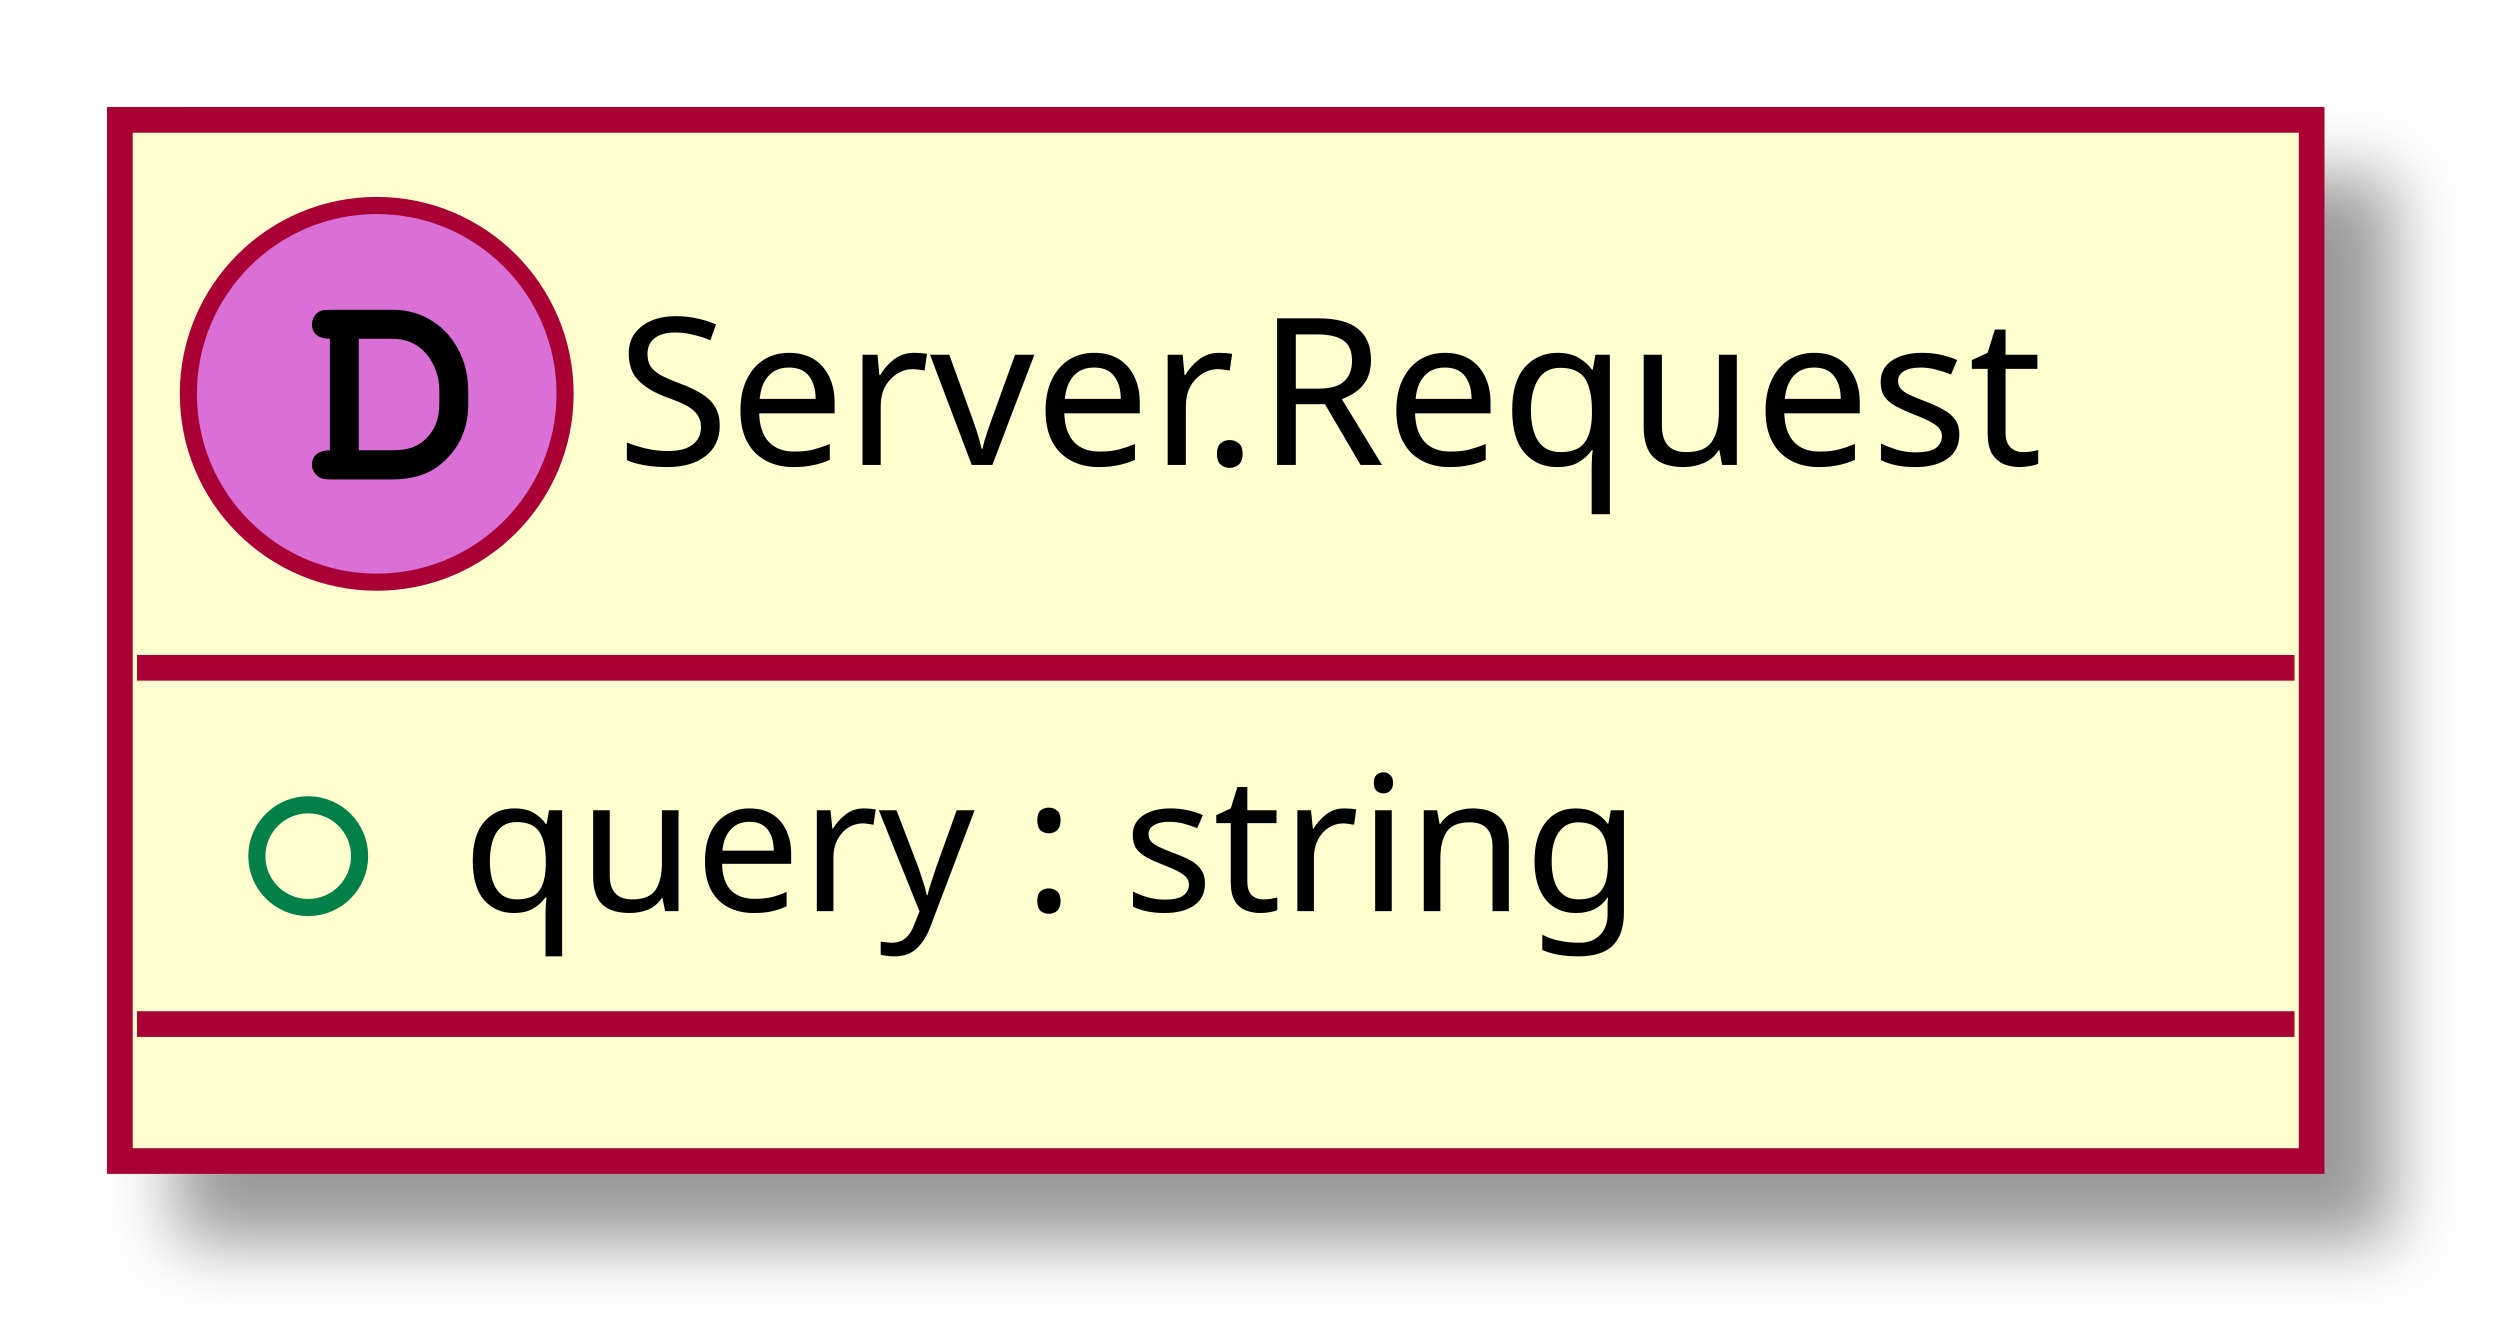
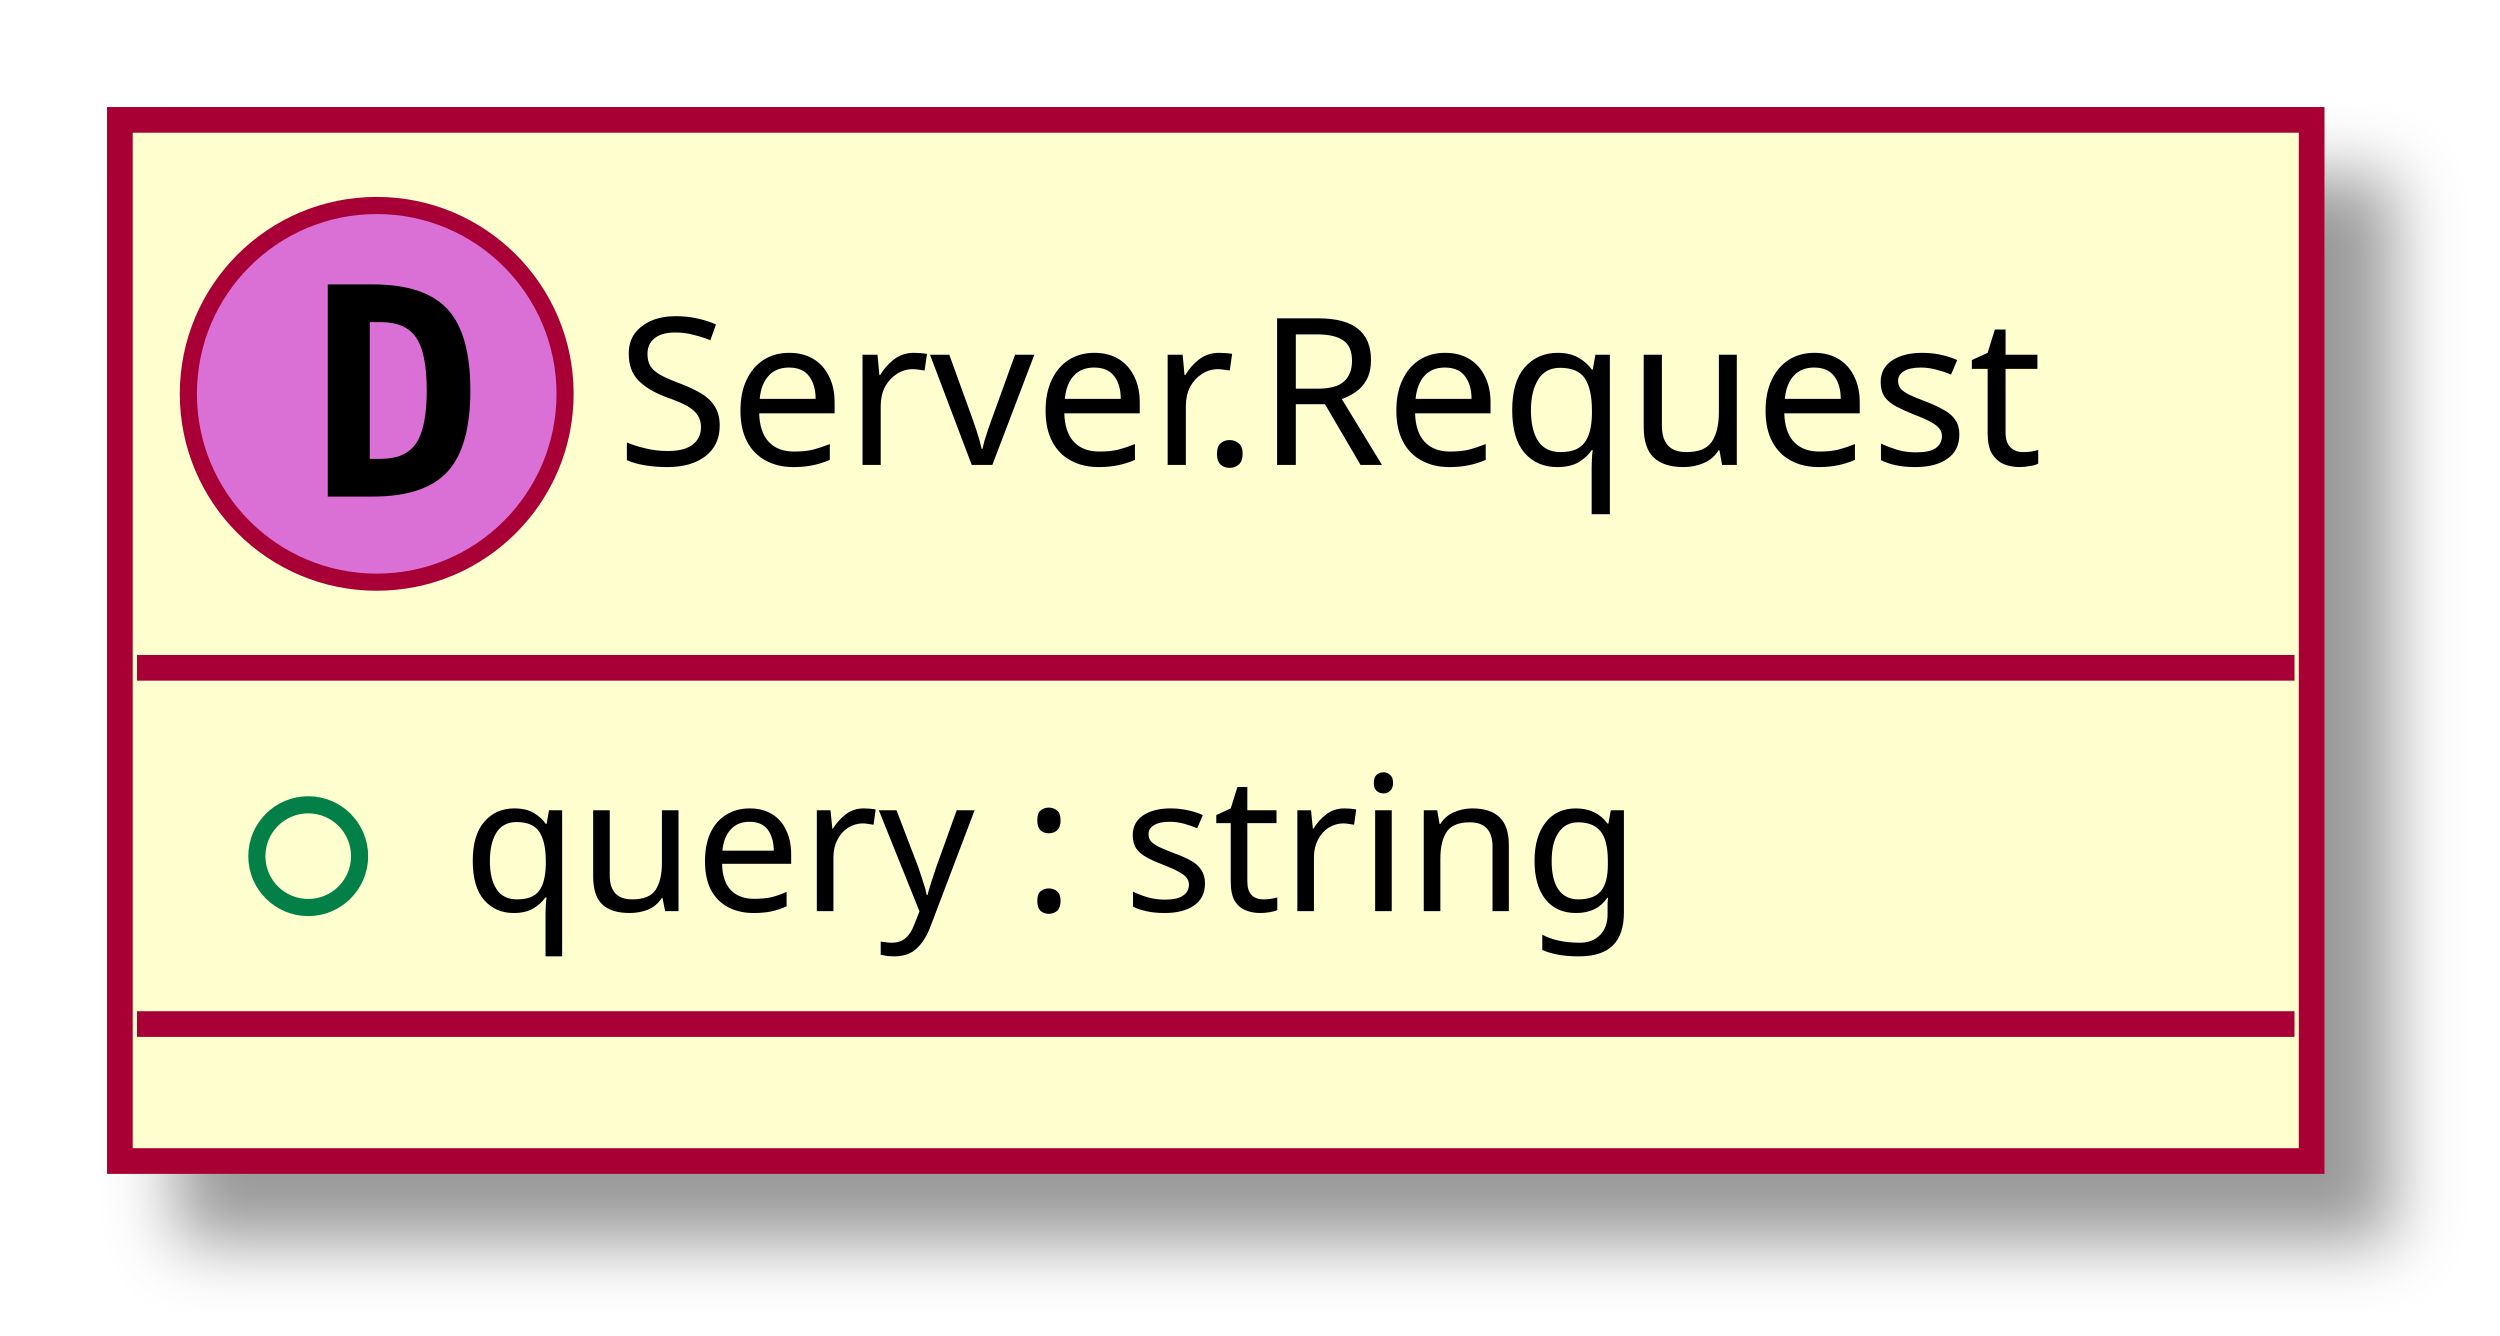
<svg xmlns="http://www.w3.org/2000/svg" contentScriptType="application/ecmascript" contentStyleType="text/css" height="78px" preserveAspectRatio="none" style="width:146px;height:78px;" version="1.1" viewBox="0 0 146 78" width="146px" zoomAndPan="magnify">
  <defs>
    <filter height="300%" id="fyp4v1r17kqph" width="300%" x="-1" y="-1">
      <feGaussianBlur result="blurOut" stdDeviation="2.0" />
      <feColorMatrix in="blurOut" result="blurOut2" type="matrix" values="0 0 0 0 0 0 0 0 0 0 0 0 0 0 0 0 0 0 .4 0" />
      <feOffset dx="4.0" dy="4.0" in="blurOut2" result="blurOut3" />
      <feBlend in="SourceGraphic" in2="blurOut3" mode="normal" />
    </filter>
  </defs>
  <g>
    <rect fill="#FEFECE" filter="url(#fyp4v1r17kqph)" height="60.805" id="_0" style="stroke: #A80036; stroke-width: 1.5;" width="128" x="7" y="7" />
    <ellipse cx="22" cy="23" fill="#DA70D6" rx="11" ry="11" style="stroke: #A80036; stroke-width: 1.0;" />
-     <path d="M19.266,26.297 L19.266,19.781 C18.594,19.781 18.219,19.484 18.219,18.938 C18.219,18.656 18.375,18.359 18.625,18.203 C18.781,18.109 18.906,18.094 19.359,18.094 L22.969,18.094 C25.453,18.094 27.344,20.141 27.344,22.812 L27.344,23.609 C27.344,24.859 26.938,25.906 26.156,26.719 C25.328,27.609 24.312,28 22.828,28 L19.359,28 C18.953,28 18.734,27.953 18.578,27.828 C18.359,27.672 18.219,27.406 18.219,27.156 C18.219,26.609 18.609,26.297 19.266,26.297 Z M20.953,26.297 L22.844,26.297 C23.859,26.297 24.422,26.094 24.953,25.547 C25.422,25.031 25.656,24.438 25.656,23.562 L25.656,22.781 C25.656,21.984 25.375,21.234 24.891,20.656 C24.375,20.062 23.734,19.781 22.828,19.781 L20.953,19.781 Z " />
+     <path d="M21.594,18.812 L21.594,26.797 L22.25,26.797 Q23.688,26.797 24.305,25.883 Q24.922,24.969 24.922,22.797 Q24.922,20.625 24.305,19.719 Q23.688,18.812 22.25,18.812 L21.594,18.812 Z M19.141,16.609 L21.766,16.609 Q24.797,16.609 26.133,18.055 Q27.469,19.5 27.469,22.797 Q27.469,26.094 26.133,27.547 Q24.797,29 21.766,29 L19.141,29 L19.141,16.609 Z " />
    <text fill="#000000" font-family="sans-serif" font-size="12" lengthAdjust="spacingAndGlyphs" textLength="96" x="36" y="27.154">Server.Request</text>
    <line style="stroke: #A80036; stroke-width: 1.5;" x1="8" x2="134" y1="39" y2="39" />
    <ellipse cx="18" cy="50" fill="none" rx="3" ry="3" style="stroke: #038048; stroke-width: 1.0;" />
    <text fill="#000000" font-family="sans-serif" font-size="11" lengthAdjust="spacingAndGlyphs" textLength="77" x="27" y="53.21">query : string</text>
    <line style="stroke: #A80036; stroke-width: 1.5;" x1="8" x2="134" y1="59.805" y2="59.805" />
  </g>
</svg>
